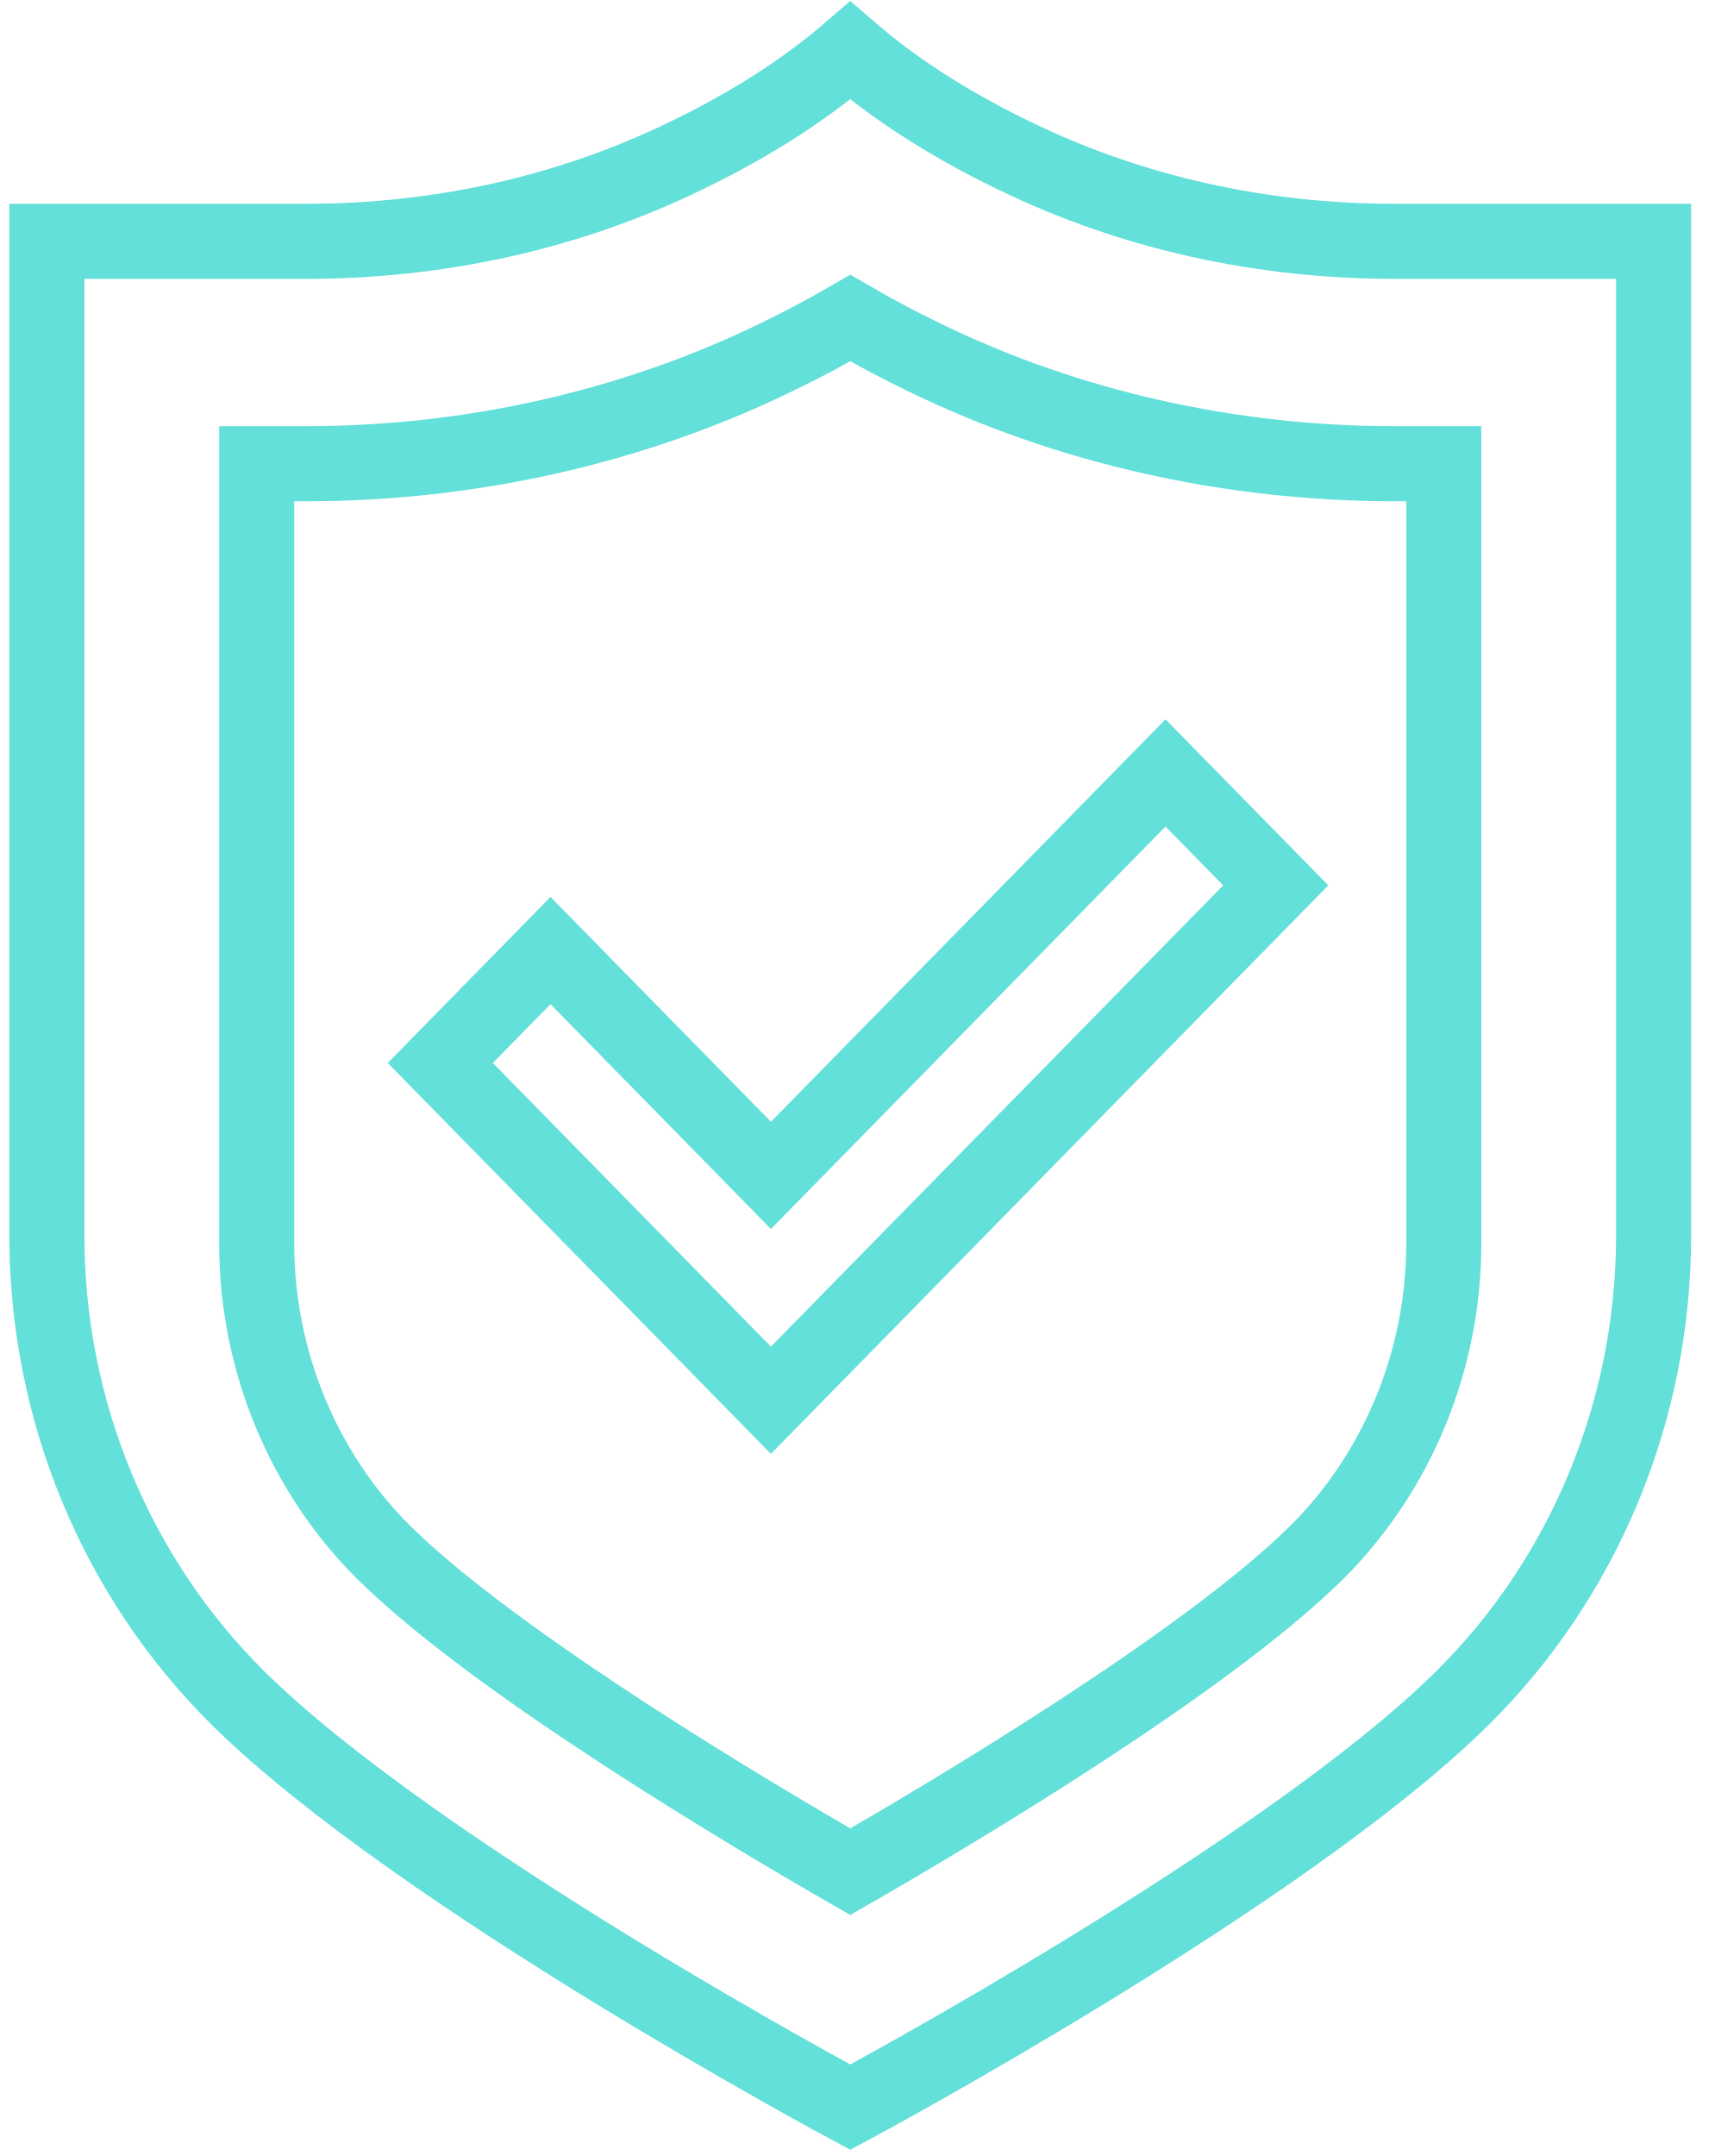
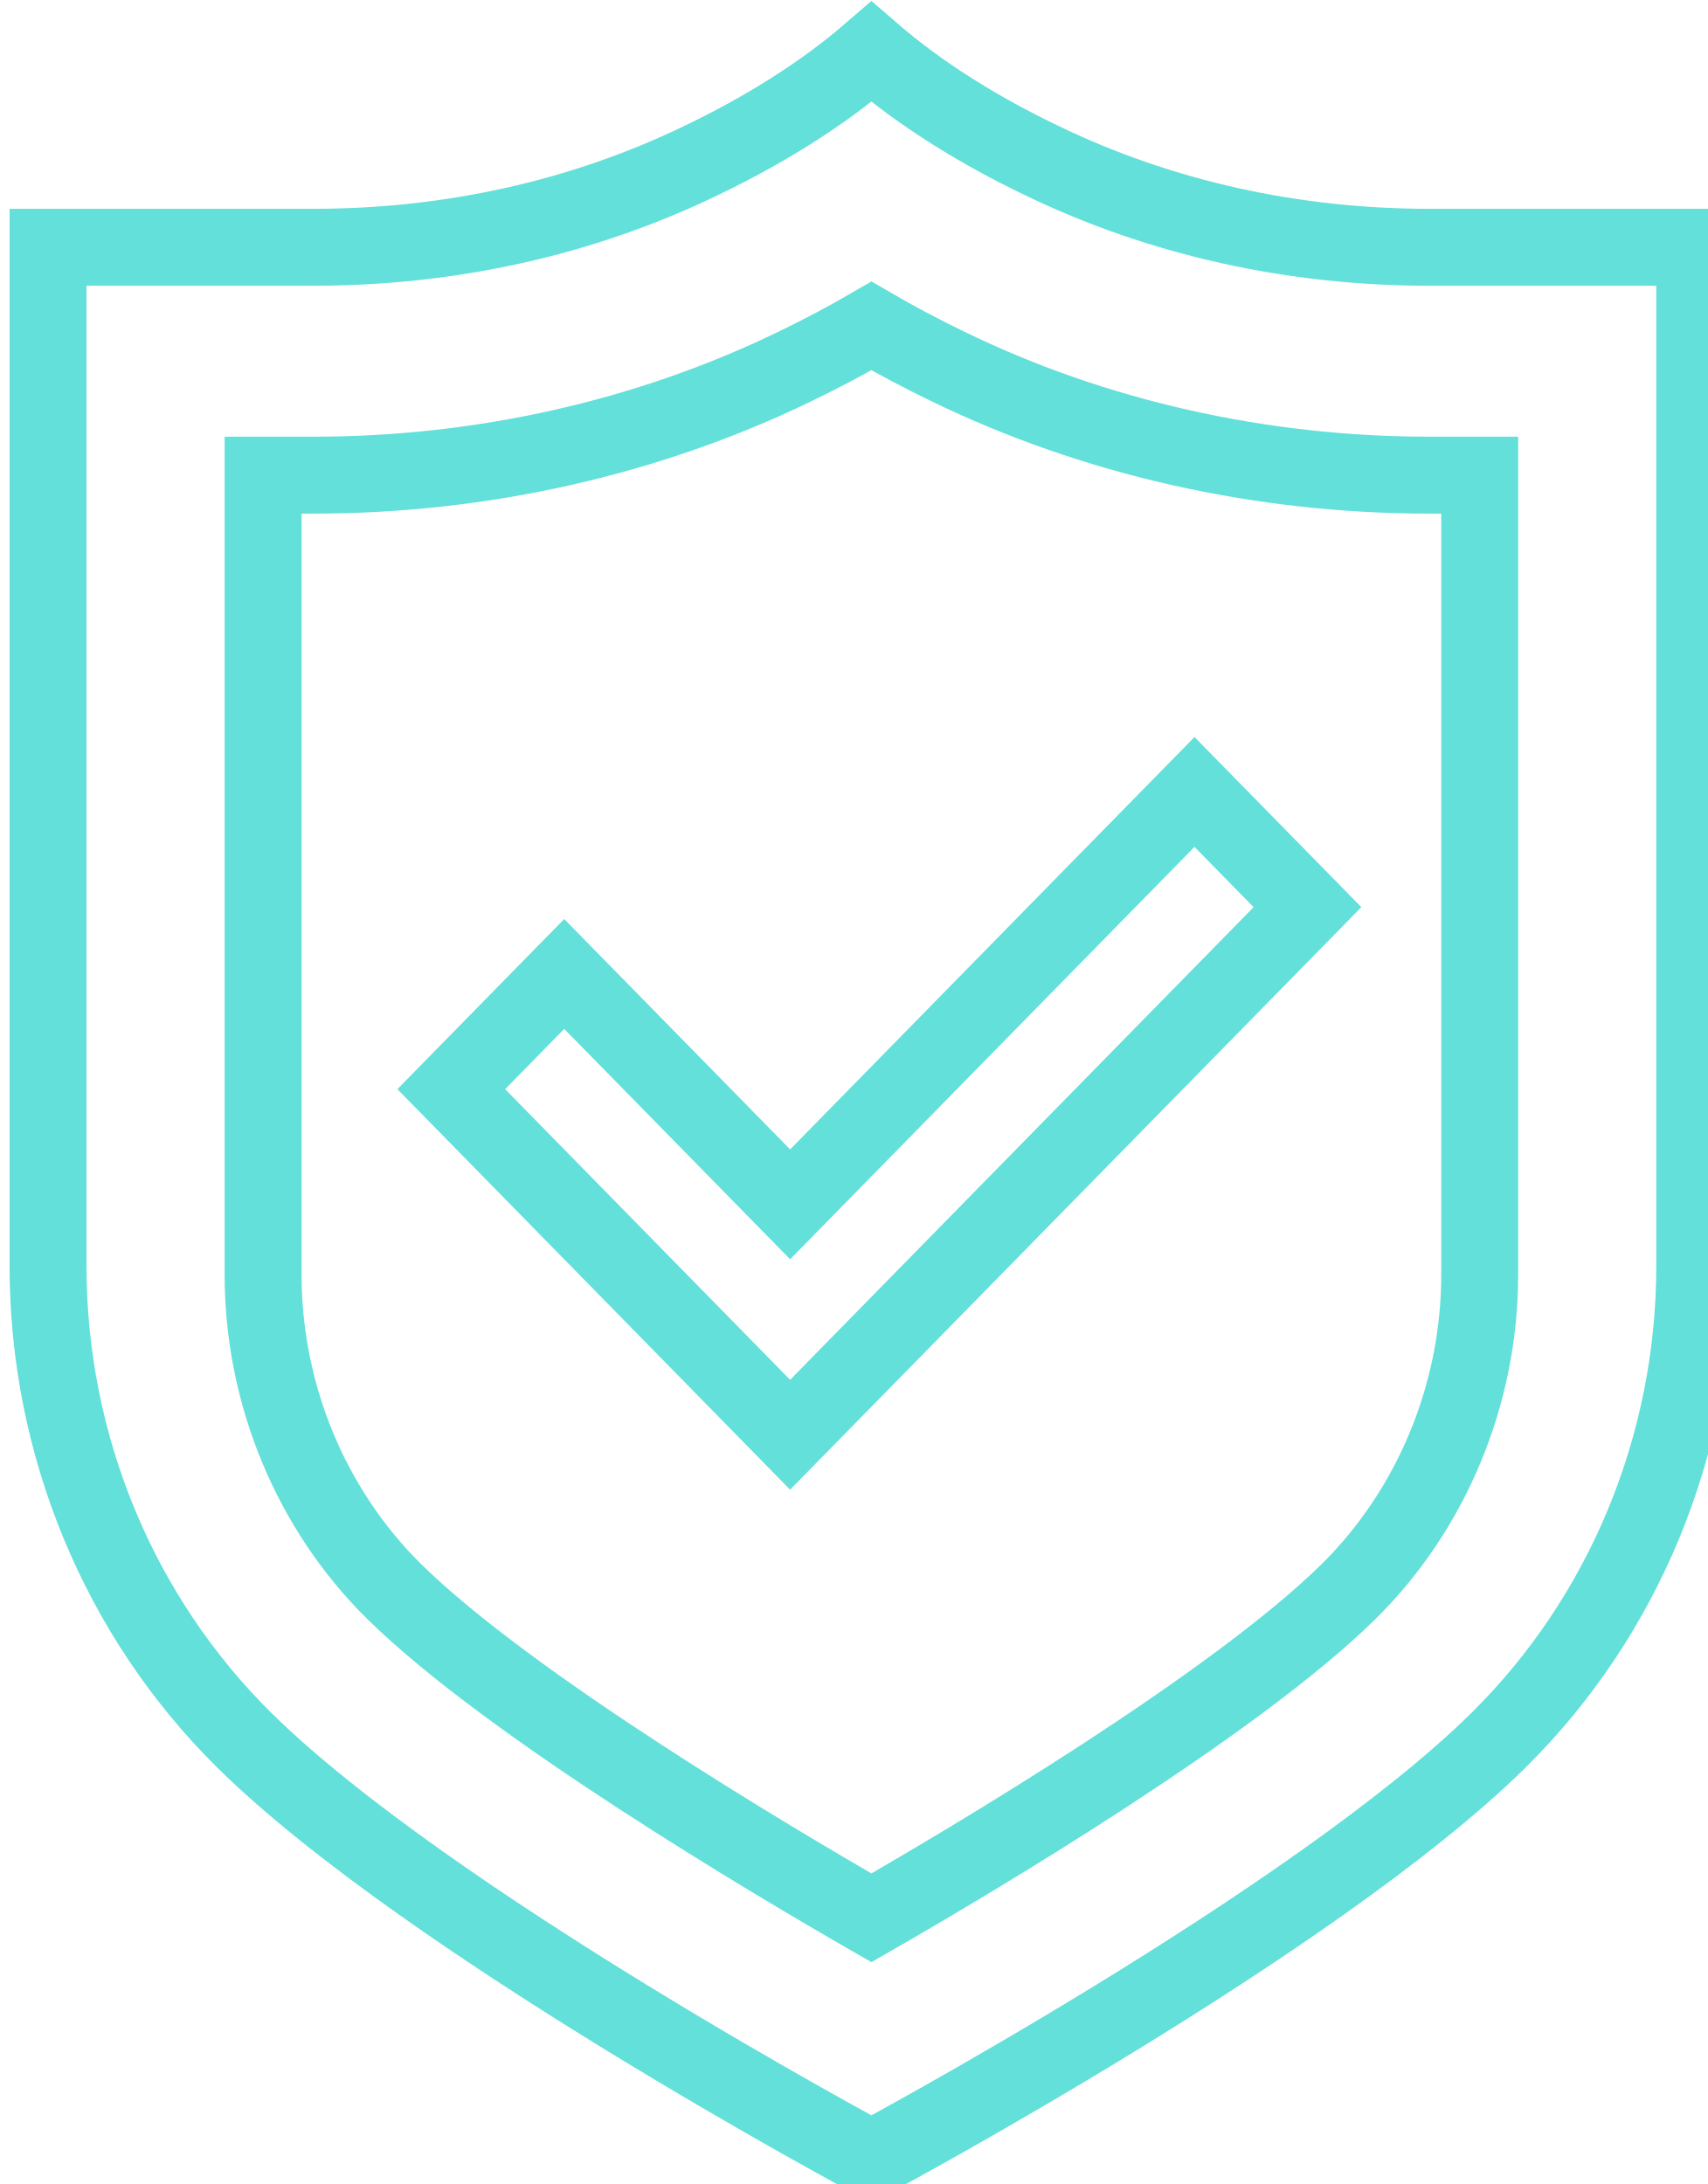
- <svg xmlns="http://www.w3.org/2000/svg" width="70" height="88">
+ <svg xmlns="http://www.w3.org/2000/svg" width="68" height="87">
  <g stroke="#62E0D9" stroke-width="3.064" fill="none" fill-rule="evenodd">
    <path d="M43.703 35.501l-12.23 12.474-8.999-9.177-4.499 4.589 13.497 13.766L52.08 36.137l-4.5-4.589z" />
    <path d="M56.916 9.85c-5.342 0-10.653-1.136-15.482-3.484-2.313-1.113-4.679-2.533-6.724-4.302-2.045 1.769-4.411 3.189-6.725 4.302C23.157 8.714 17.847 9.85 12.504 9.85H1.914v40.59c0 7.11 2.817 13.945 7.827 18.893 7.356 7.25 24.97 16.674 24.97 16.674s17.612-9.424 24.968-16.674c5.01-4.948 7.827-11.784 7.827-18.893V9.85h-10.59z" />
    <path d="M58.94 24.532v26.249c0 4.742-1.903 9.34-5.219 12.615-4.612 4.547-15.127 10.77-19.01 13-3.886-2.233-14.41-8.463-19.017-13.004-3.314-3.272-5.214-7.869-5.214-12.611V18.927h2.024c6.707 0 13.334-1.499 19.167-4.333a44.31 44.31 0 0 0 3.04-1.61c.972.565 2 1.11 3.064 1.623 5.814 2.826 12.434 4.32 19.141 4.32h2.024v5.605z" />
  </g>
</svg>
